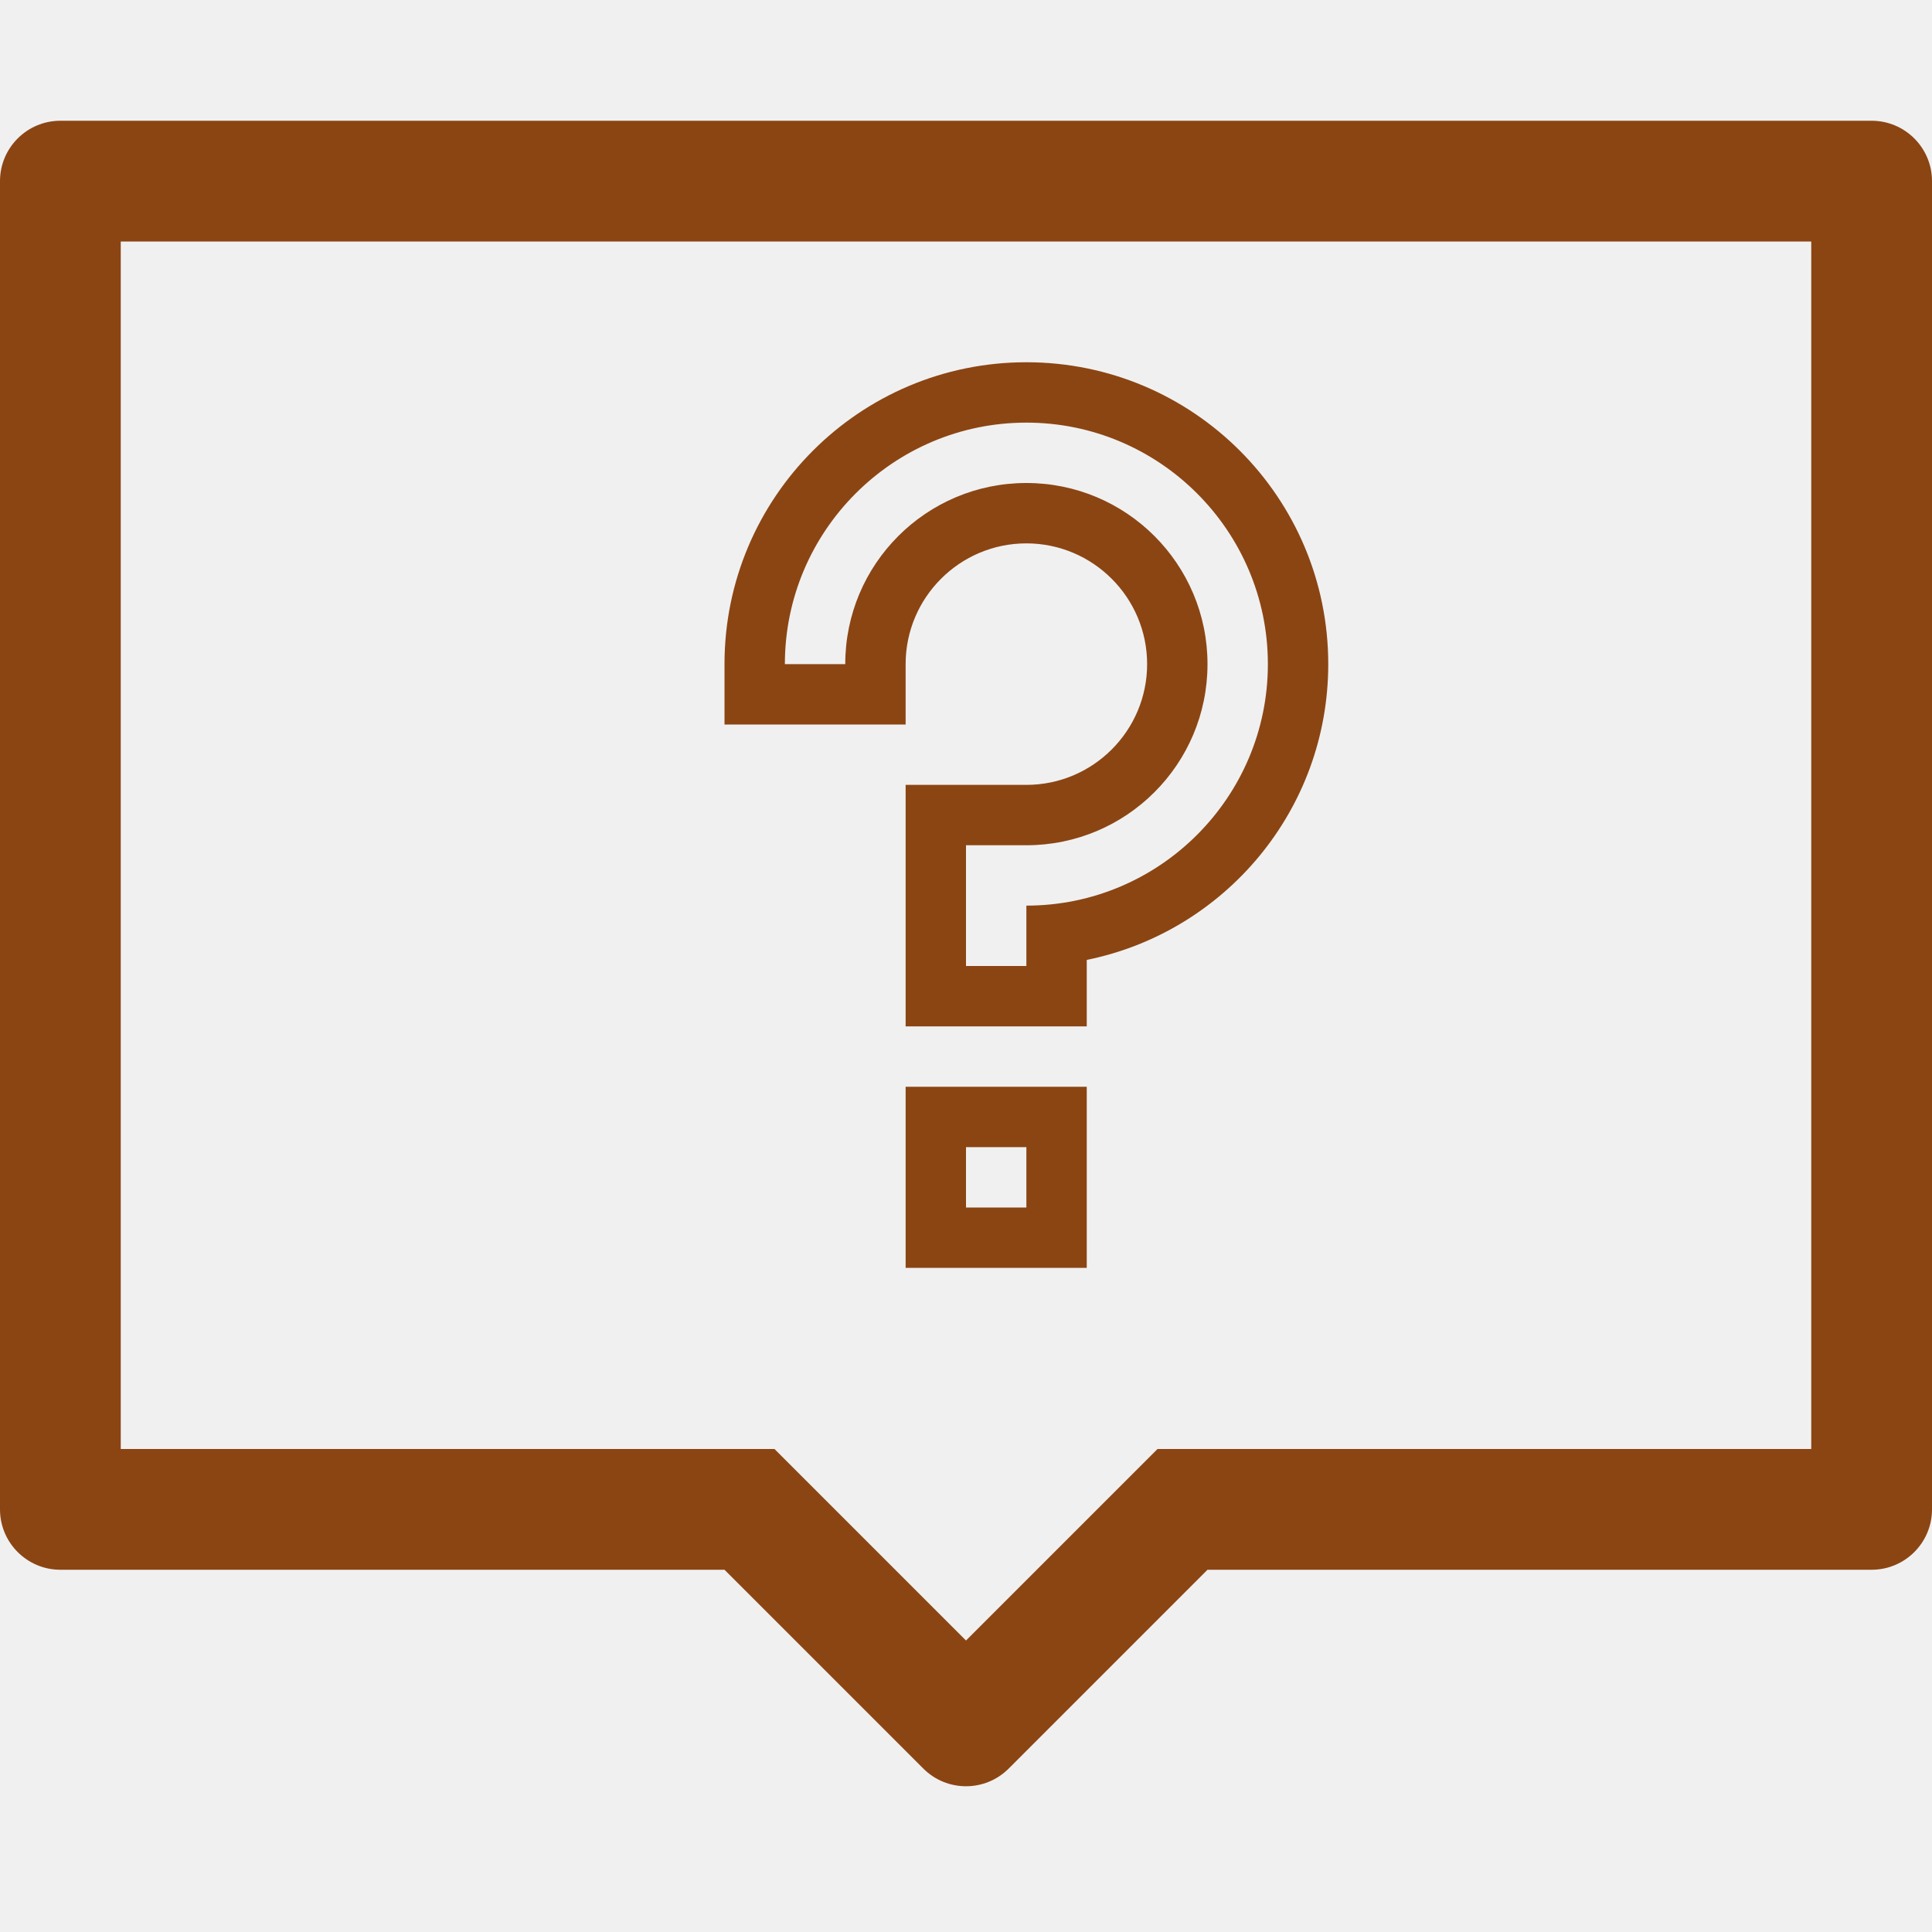
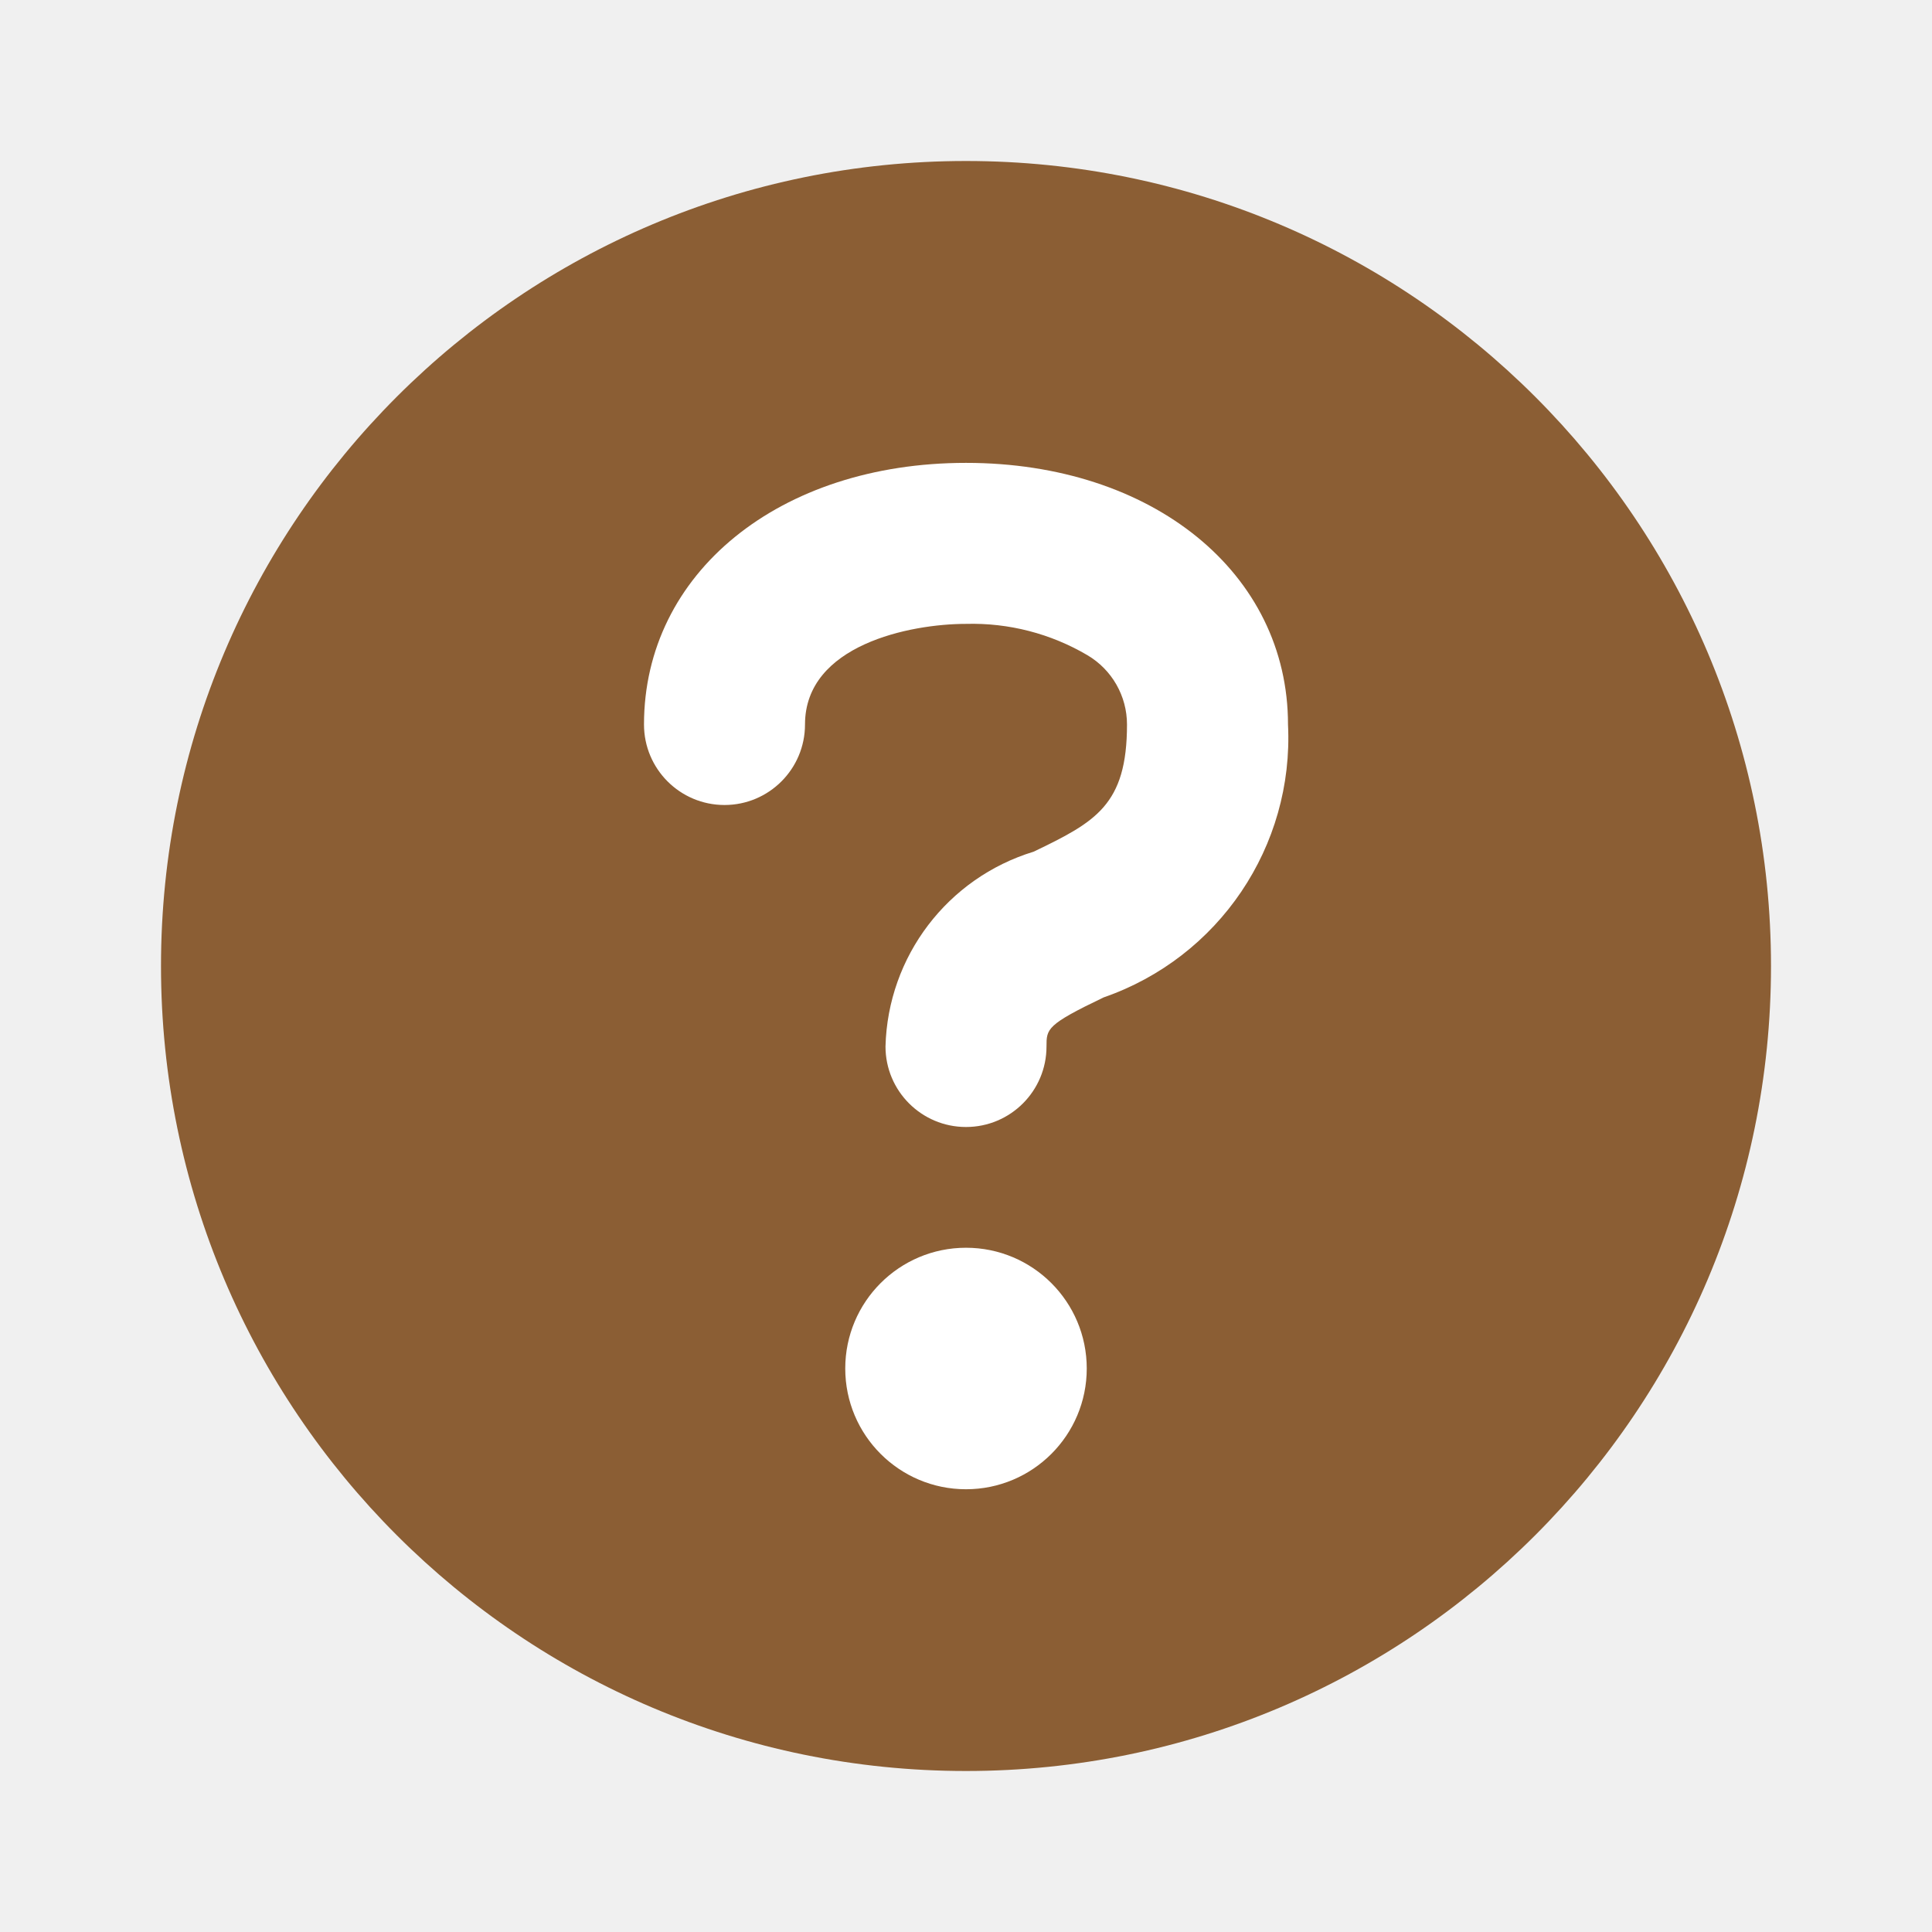
- <svg xmlns="http://www.w3.org/2000/svg" version="1.1" id="Uploaded to svgrepo.com" width="800px" height="800px" viewBox="0 0 32 32" xml:space="preserve" fill="#8b4513" stroke="#8b4513" stroke-width="0">
+ <svg xmlns="http://www.w3.org/2000/svg" fill="#000000" width="209px" height="209px" viewBox="0 0 24 24" id="question" data-name="Flat Color" class="icon flat-color">
  <g id="SVGRepo_bgCarrier" stroke-width="0" />
  <g id="SVGRepo_tracerCarrier" stroke-linecap="round" stroke-linejoin="round" />
  <g id="SVGRepo_iconCarrier">
-     <style type="text/css"> .blueprint_een{fill:8b4513;} </style>
-     <path class="blueprint_een" d="M31,2H1C0.448,2,0,2.448,0,3v22c0,0.552,0.448,1,1,1h11l3.293,3.293 c0.195,0.195,0.451,0.293,0.707,0.293s0.512-0.098,0.707-0.293L20,26h11c0.552,0,1-0.448,1-1V3C32,2.448,31.552,2,31,2z M30,24 H19.172L16,27.172L12.828,24H2V4h28V24z M15,21h3v-3h-3V21z M16,19h1v1h-1V19z M15,11c0-1.103,0.897-2,2-2c1.103,0,2,0.897,2,2 s-0.897,2-2,2h-2v4h3v-1.101c2.282-0.463,4-2.48,4-4.899c0-2.761-2.239-5-5-5s-5,2.239-5,5v1h3V11z M13,11c0-2.206,1.794-4,4-4 c2.206,0,4,1.794,4,4s-1.794,4-4,4v1h-1v-2h1c1.657,0,3-1.343,3-3s-1.343-3-3-3s-3,1.343-3,3H13z" />
+     <circle id="primary" cx="12" cy="12" r="10" style="fill: #8B5E34;" />
+     <path id="secondary" d="M16,9a3.41,3.41,0,0,1-2.29,3.39c-.71.34-.71.39-.71.61a1,1,0,0,1-2,0,2.6,2.6,0,0,1,1.84-2.42C13.61,10.21,14,10,14,9a1,1,0,0,0-.49-.86A2.82,2.82,0,0,0,12,7.75c-.69,0-2,.26-2,1.25A1,1,0,0,1,8,9c0-1.88,1.68-3.25,4-3.25S16,7.12,16,9Zm-4,6.5A1.5,1.5,0,1,0,13.5,17,1.5,1.5,0,0,0,12,15.5Z" style="fill: #ffffff;" />
  </g>
</svg>
